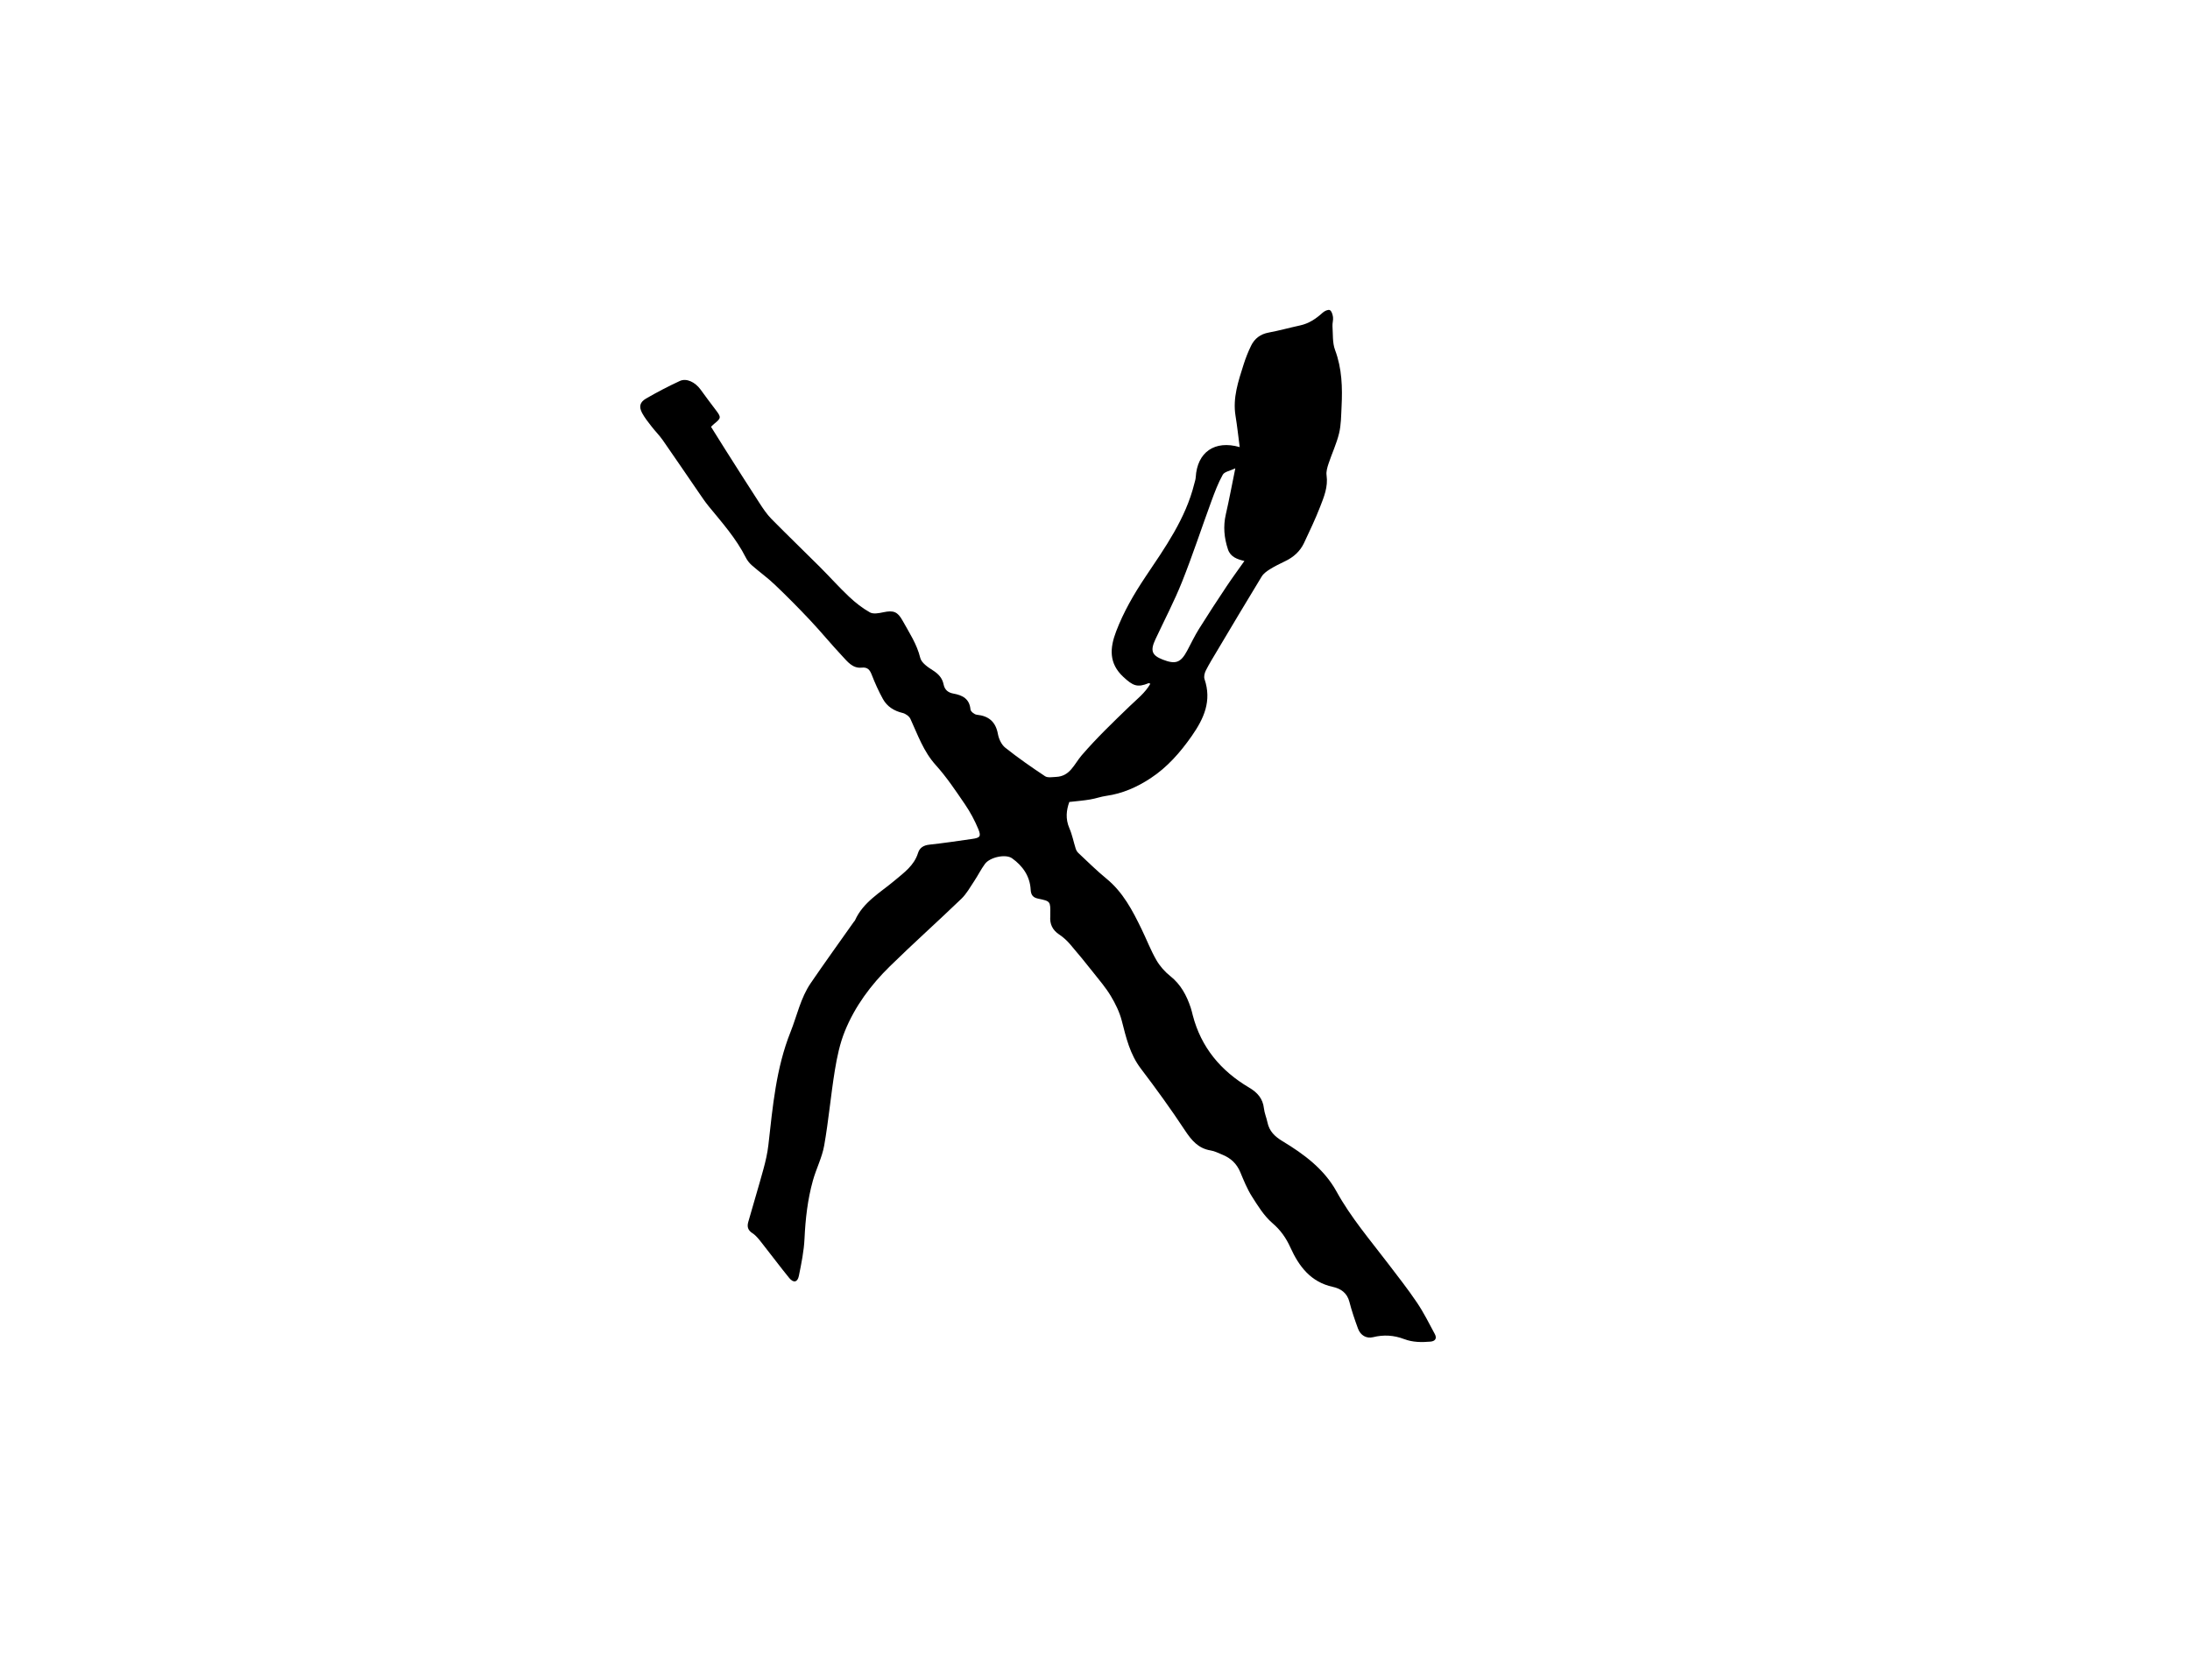
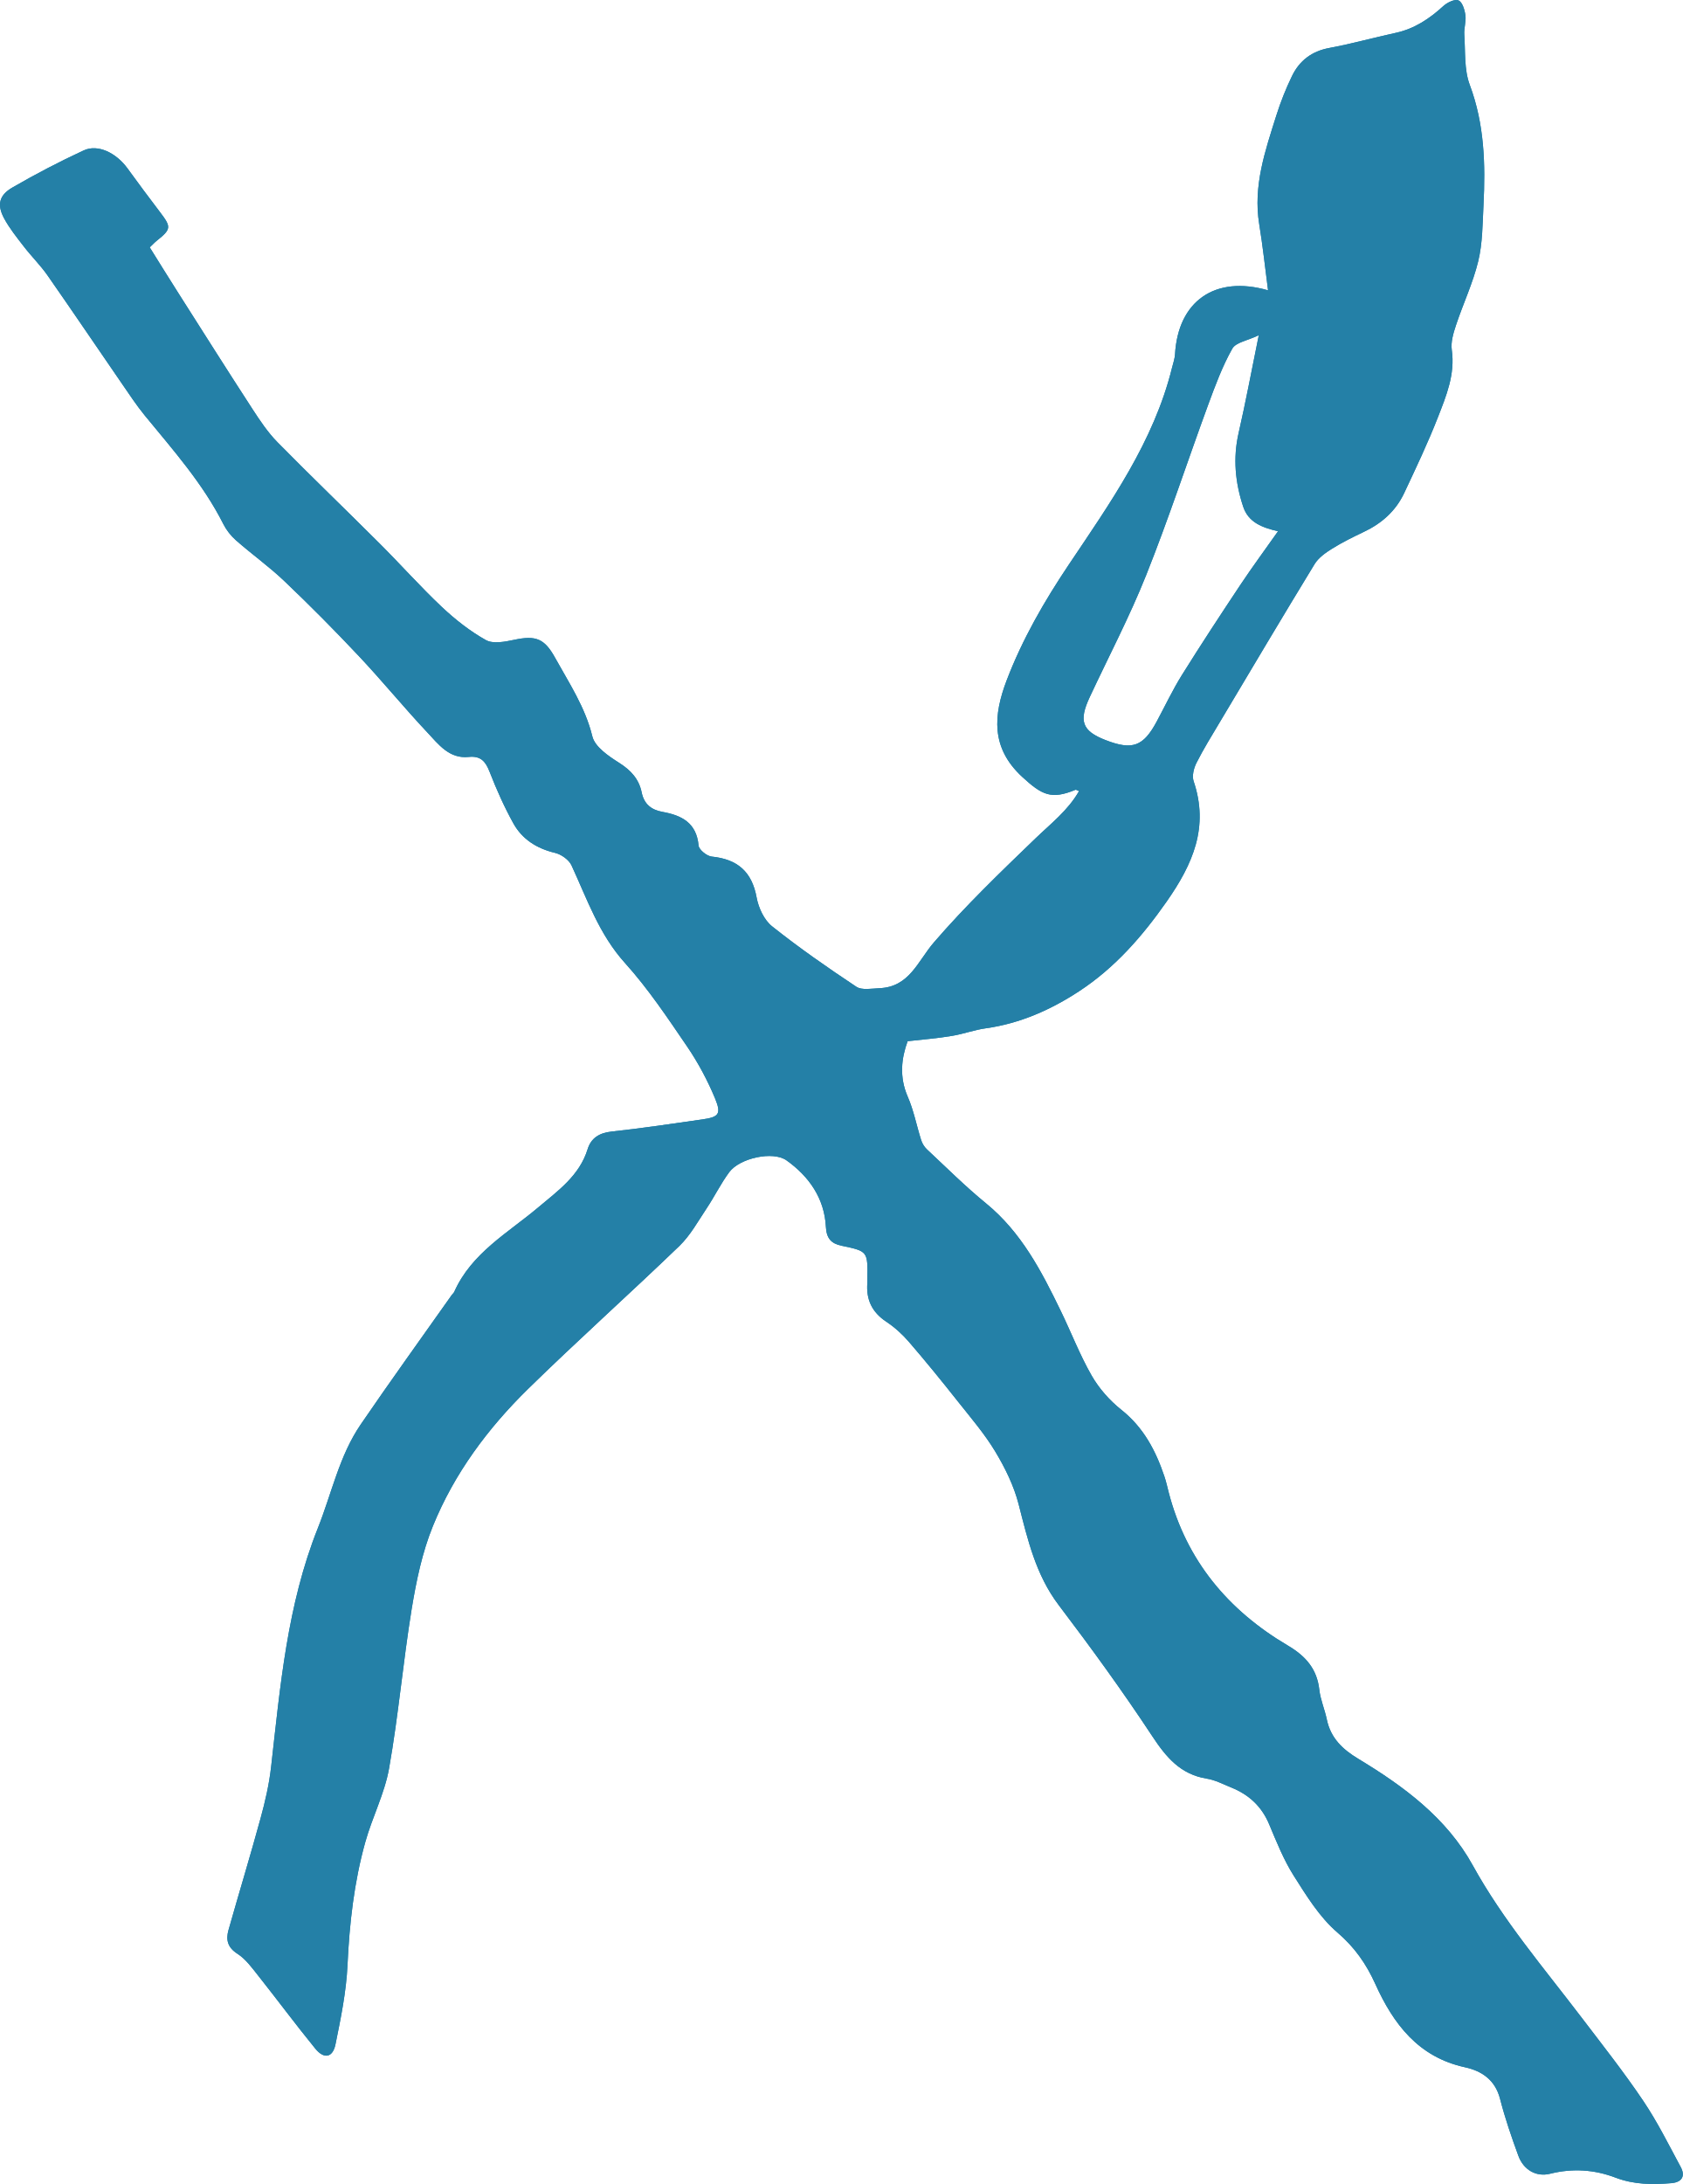
- <svg xmlns="http://www.w3.org/2000/svg" version="1.1" id="Layer_0_xA0_Image_00000170279226455330155820000018145786954893719459_" x="0px" y="0px" viewBox="0 0 833 639" style="enable-background:new 0 0 833 639;" xml:space="preserve">
-   <g>
-     <path d="M406.73,305.07c-1.11,3.04-1.53,6.39,0.01,9.95c1.09,2.49,1.6,5.23,2.43,7.84c0.19,0.59,0.56,1.2,1.01,1.63   c3.52,3.29,6.94,6.7,10.66,9.74c6.33,5.18,9.95,12.15,13.4,19.27c1.89,3.88,3.44,7.95,5.58,11.68c1.33,2.32,3.24,4.48,5.34,6.15   c3.99,3.17,6.18,7.33,7.74,11.97c0.32,0.94,0.53,1.93,0.78,2.89c3.18,12.25,10.69,21.19,21.42,27.52c3.18,1.88,5.24,4.18,5.66,7.94   c0.2,1.8,0.97,3.53,1.34,5.32c0.7,3.36,2.79,5.37,5.69,7.12c8.17,4.93,15.86,10.61,20.57,19.15c5.46,9.9,12.75,18.4,19.53,27.31   c3.77,4.95,7.63,9.84,11.1,14.99c2.55,3.78,4.59,7.9,6.76,11.93c0.89,1.65,0.17,2.73-1.66,2.89c-3.42,0.29-6.76,0.27-10.07-0.99   c-3.8-1.45-7.73-1.71-11.76-0.7c-2.5,0.62-4.78-0.68-5.72-3.26c-1.23-3.35-2.39-6.74-3.28-10.2c-0.87-3.4-3.28-5.02-6.3-5.68   c-8.39-1.83-12.87-7.76-16.14-14.99c-1.63-3.6-3.71-6.59-6.83-9.26c-3.19-2.74-5.54-6.57-7.84-10.2c-1.81-2.86-3.09-6.09-4.41-9.23   c-1.34-3.21-3.63-5.32-6.78-6.6c-1.47-0.59-2.92-1.37-4.45-1.61c-4.74-0.77-7.3-3.86-9.81-7.66c-5.3-8.04-10.97-15.85-16.79-23.52   c-4.14-5.45-5.58-11.76-7.22-18.15c-0.85-3.3-2.42-6.51-4.19-9.45c-1.91-3.18-4.37-6.04-6.69-8.97c-2.88-3.64-5.81-7.25-8.84-10.76   c-1.18-1.37-2.58-2.64-4.09-3.64c-2.57-1.71-3.64-3.99-3.39-6.99c0.02-0.25,0-0.5,0-0.75c0.07-4.9,0.08-4.92-4.63-5.91   c-1.87-0.39-2.72-1.31-2.83-3.41c-0.27-5.12-3.03-9.05-7.07-11.93c-2.45-1.75-8.43-0.41-10.3,2.11c-1.53,2.06-2.66,4.4-4.09,6.54   c-1.54,2.31-2.92,4.84-4.89,6.74c-8.98,8.65-18.29,16.96-27.2,25.69c-7.24,7.09-13.28,15.22-17.11,24.65   c-1.92,4.71-2.99,9.86-3.82,14.91c-1.55,9.51-2.38,19.15-4.06,28.63c-0.8,4.54-3.03,8.8-4.28,13.28   c-2.02,7.22-2.85,14.61-3.2,22.11c-0.22,4.77-1.2,9.54-2.16,14.24c-0.49,2.41-2.06,2.71-3.63,0.78c-3.51-4.3-6.81-8.76-10.26-13.11   c-1.13-1.42-2.26-3-3.75-3.95c-1.77-1.14-2.09-2.51-1.61-4.23c1.9-6.72,3.94-13.4,5.78-20.14c0.83-3.02,1.54-6.11,1.89-9.22   c1.65-14.54,2.89-29.11,8.41-42.94c2.49-6.24,3.84-12.97,7.7-18.62c5.35-7.83,10.9-15.52,16.37-23.27c0.14-0.2,0.37-0.37,0.46-0.59   c3.11-6.97,9.62-10.55,15.09-15.16c3.54-2.99,7.41-5.69,8.89-10.48c0.62-1.99,2.09-2.92,4.31-3.16c5.45-0.58,10.87-1.41,16.3-2.18   c2.95-0.42,3.47-0.94,2.32-3.73c-1.35-3.26-3.05-6.45-5.04-9.37c-3.51-5.15-7-10.39-11.16-15c-4.68-5.18-6.82-11.49-9.63-17.57   c-0.47-1.01-1.83-1.97-2.94-2.24c-3.28-0.78-5.92-2.43-7.52-5.32c-1.64-2.96-3.03-6.08-4.26-9.24c-0.74-1.89-1.59-2.92-3.79-2.69   c-3.48,0.36-5.42-2.28-7.42-4.41c-4.21-4.48-8.1-9.25-12.31-13.72c-4.33-4.6-8.78-9.09-13.36-13.45c-2.74-2.62-5.86-4.84-8.72-7.35   c-0.92-0.81-1.74-1.85-2.29-2.94c-3.67-7.29-9.05-13.32-14.16-19.56c-1.47-1.8-2.75-3.76-4.07-5.67   c-4.47-6.49-8.88-13.02-13.39-19.48c-1.28-1.83-2.9-3.42-4.26-5.19c-1.26-1.63-2.58-3.27-3.55-5.07c-1.29-2.42-0.91-4.13,1.5-5.53   c4.17-2.41,8.45-4.65,12.82-6.67c2.54-1.18,5.83,0.42,7.88,3.23c1.91,2.62,3.83,5.23,5.8,7.8c2.1,2.75,2.09,3.1-0.54,5.21   c-0.38,0.3-0.7,0.66-1.26,1.19c1.78,2.85,3.52,5.67,5.3,8.46c4.37,6.87,8.72,13.76,13.16,20.59c1.35,2.08,2.76,4.19,4.48,5.95   c6.06,6.16,12.31,12.15,18.42,18.26c3.76,3.75,7.3,7.74,11.16,11.38c2.4,2.26,5.07,4.36,7.93,5.96c1.29,0.72,3.43,0.3,5.08-0.05   c3.88-0.83,5.45-0.24,7.36,3.23c2.53,4.57,5.42,8.89,6.7,14.14c0.46,1.87,2.9,3.53,4.78,4.72c2.13,1.35,3.59,2.91,4.09,5.35   c0.42,2.07,1.71,3.13,3.73,3.49c3.44,0.62,6.13,1.95,6.5,6.05c0.07,0.76,1.49,1.9,2.37,1.99c4.61,0.47,7.22,2.69,8.07,7.37   c0.34,1.85,1.35,4.03,2.77,5.16c4.86,3.87,9.98,7.43,15.16,10.87c1,0.66,2.75,0.32,4.14,0.26c5.41-0.21,6.89-4.85,9.79-8.22   c5.68-6.59,11.99-12.65,18.26-18.69c2.79-2.69,5.86-5.04,7.85-8.52c-0.35-0.13-0.53-0.28-0.63-0.24c-4.36,1.81-6.02,0.96-9.59-2.32   c-5.67-5.23-5.18-11.09-2.79-17.36c2.83-7.41,6.74-14.18,11.18-20.81c7.43-11.08,15.26-22.07,18.55-35.37   c0.2-0.8,0.49-1.61,0.54-2.42c0.55-9.57,7.19-14.26,16.73-11.51c-0.53-4.04-0.95-7.99-1.59-11.9c-1.12-6.86,1.07-13.17,3.07-19.51   c0.77-2.44,1.72-4.84,2.84-7.14c1.34-2.75,3.55-4.44,6.7-5.02c4-0.74,7.94-1.85,11.92-2.71c3.38-0.73,6.08-2.54,8.59-4.83   c0.7-0.64,2.07-1.3,2.72-1.01c0.69,0.3,1.11,1.69,1.24,2.67c0.15,1.13-0.28,2.32-0.2,3.47c0.21,3.03-0.05,6.29,0.98,9.04   c2.65,7.07,2.84,14.3,2.47,21.64c-0.17,3.38-0.16,6.84-0.95,10.09c-0.95,3.91-2.71,7.62-3.99,11.47c-0.47,1.42-0.96,3.03-0.76,4.46   c0.62,4.38-0.99,8.25-2.49,12.09c-1.81,4.64-3.96,9.15-6.08,13.66c-1.51,3.2-4.03,5.44-7.23,6.95c-1.95,0.93-3.9,1.89-5.73,3.03   c-1.17,0.73-2.44,1.63-3.14,2.77c-5.76,9.44-11.4,18.95-17.06,28.44c-1.44,2.41-2.92,4.81-4.19,7.31c-0.48,0.96-0.82,2.34-0.5,3.28   c2.79,8.24-0.14,14.89-4.84,21.62c-4.42,6.32-9.36,11.95-15.74,16.13c-5.07,3.33-10.64,5.81-16.79,6.67   c-2.05,0.28-4.03,1.03-6.07,1.36C412.18,304.55,409.56,304.75,406.73,305.07z M469.87,178.16c-2,0.96-4.12,1.27-4.76,2.41   c-1.78,3.16-3.06,6.62-4.32,10.04c-3.75,10.21-7.13,20.56-11.16,30.66c-2.98,7.47-6.74,14.63-10.15,21.93   c-2.02,4.31-1.38,6.09,2.8,7.72c4.86,1.89,6.82,1.19,9.25-3.34c1.5-2.79,2.85-5.66,4.52-8.34c3.43-5.49,6.98-10.9,10.56-16.28   c2.14-3.21,4.44-6.32,6.72-9.56c-2.76-0.66-5.3-1.53-6.26-4.42c-1.44-4.34-1.86-8.73-0.82-13.27   C467.51,190.22,468.54,184.68,469.87,178.16z" />
+ <svg xmlns="http://www.w3.org/2000/svg" version="1.1" id="Layer_0_xA0_Image_00000170279226455330155820000018145786954893719459_" x="0px" y="0px" viewBox="0 0 302.608 392.623" xml:space="preserve" width="302.608" height="392.623">
+   <defs id="defs1" />
+   <g id="g1" style="fill:#2480a7;fill-opacity:1" transform="translate(-243.5222,-117.8897)">
+     <path d="m 406.73,305.07 c -1.11,3.04 -1.53,6.39 0.01,9.95 1.09,2.49 1.6,5.23 2.43,7.84 0.19,0.59 0.56,1.2 1.01,1.63 3.52,3.29 6.94,6.7 10.66,9.74 6.33,5.18 9.95,12.15 13.4,19.27 1.89,3.88 3.44,7.95 5.58,11.68 1.33,2.32 3.24,4.48 5.34,6.15 3.99,3.17 6.18,7.33 7.74,11.97 0.32,0.94 0.53,1.93 0.78,2.89 3.18,12.25 10.69,21.19 21.42,27.52 3.18,1.88 5.24,4.18 5.66,7.94 0.2,1.8 0.97,3.53 1.34,5.32 0.7,3.36 2.79,5.37 5.69,7.12 8.17,4.93 15.86,10.61 20.57,19.15 5.46,9.9 12.75,18.4 19.53,27.31 3.77,4.95 7.63,9.84 11.1,14.99 2.55,3.78 4.59,7.9 6.76,11.93 0.89,1.65 0.17,2.73 -1.66,2.89 -3.42,0.29 -6.76,0.27 -10.07,-0.99 -3.8,-1.45 -7.73,-1.71 -11.76,-0.7 -2.5,0.62 -4.78,-0.68 -5.72,-3.26 -1.23,-3.35 -2.39,-6.74 -3.28,-10.2 -0.87,-3.4 -3.28,-5.02 -6.3,-5.68 -8.39,-1.83 -12.87,-7.76 -16.14,-14.99 -1.63,-3.6 -3.71,-6.59 -6.83,-9.26 -3.19,-2.74 -5.54,-6.57 -7.84,-10.2 -1.81,-2.86 -3.09,-6.09 -4.41,-9.23 -1.34,-3.21 -3.63,-5.32 -6.78,-6.6 -1.47,-0.59 -2.92,-1.37 -4.45,-1.61 -4.74,-0.77 -7.3,-3.86 -9.81,-7.66 -5.3,-8.04 -10.97,-15.85 -16.79,-23.52 -4.14,-5.45 -5.58,-11.76 -7.22,-18.15 -0.85,-3.3 -2.42,-6.51 -4.19,-9.45 -1.91,-3.18 -4.37,-6.04 -6.69,-8.97 -2.88,-3.64 -5.81,-7.25 -8.84,-10.76 -1.18,-1.37 -2.58,-2.64 -4.09,-3.64 -2.57,-1.71 -3.64,-3.99 -3.39,-6.99 0.02,-0.25 0,-0.5 0,-0.75 0.07,-4.9 0.08,-4.92 -4.63,-5.91 -1.87,-0.39 -2.72,-1.31 -2.83,-3.41 -0.27,-5.12 -3.03,-9.05 -7.07,-11.93 -2.45,-1.75 -8.43,-0.41 -10.3,2.11 -1.53,2.06 -2.66,4.4 -4.09,6.54 -1.54,2.31 -2.92,4.84 -4.89,6.74 -8.98,8.65 -18.29,16.96 -27.2,25.69 -7.24,7.09 -13.28,15.22 -17.11,24.65 -1.92,4.71 -2.99,9.86 -3.82,14.91 -1.55,9.51 -2.38,19.15 -4.06,28.63 -0.8,4.54 -3.03,8.8 -4.28,13.28 -2.02,7.22 -2.85,14.61 -3.2,22.11 -0.22,4.77 -1.2,9.54 -2.16,14.24 -0.49,2.41 -2.06,2.71 -3.63,0.78 -3.51,-4.3 -6.81,-8.76 -10.26,-13.11 -1.13,-1.42 -2.26,-3 -3.75,-3.95 -1.77,-1.14 -2.09,-2.51 -1.61,-4.23 1.9,-6.72 3.94,-13.4 5.78,-20.14 0.83,-3.02 1.54,-6.11 1.89,-9.22 1.65,-14.54 2.89,-29.11 8.41,-42.94 2.49,-6.24 3.84,-12.97 7.7,-18.62 5.35,-7.83 10.9,-15.52 16.37,-23.27 0.14,-0.2 0.37,-0.37 0.46,-0.59 3.11,-6.97 9.62,-10.55 15.09,-15.16 3.54,-2.99 7.41,-5.69 8.89,-10.48 0.62,-1.99 2.09,-2.92 4.31,-3.16 5.45,-0.58 10.87,-1.41 16.3,-2.18 2.95,-0.42 3.47,-0.94 2.32,-3.73 -1.35,-3.26 -3.05,-6.45 -5.04,-9.37 -3.51,-5.15 -7,-10.39 -11.16,-15 -4.68,-5.18 -6.82,-11.49 -9.63,-17.57 -0.47,-1.01 -1.83,-1.97 -2.94,-2.24 -3.28,-0.78 -5.92,-2.43 -7.52,-5.32 -1.64,-2.96 -3.03,-6.08 -4.26,-9.24 -0.74,-1.89 -1.59,-2.92 -3.79,-2.69 -3.48,0.36 -5.42,-2.28 -7.42,-4.41 -4.21,-4.48 -8.1,-9.25 -12.31,-13.72 -4.33,-4.6 -8.78,-9.09 -13.36,-13.45 -2.74,-2.62 -5.86,-4.84 -8.72,-7.35 -0.92,-0.81 -1.74,-1.85 -2.29,-2.94 -3.67,-7.29 -9.05,-13.32 -14.16,-19.56 -1.47,-1.8 -2.75,-3.76 -4.07,-5.67 -4.47,-6.49 -8.88,-13.02 -13.39,-19.48 -1.28,-1.83 -2.9,-3.42 -4.26,-5.19 -1.26,-1.63 -2.58,-3.27 -3.55,-5.07 -1.29,-2.42 -0.91,-4.13 1.5,-5.53 4.17,-2.41 8.45,-4.65 12.82,-6.67 2.54,-1.18 5.83,0.42 7.88,3.23 1.91,2.62 3.83,5.23 5.8,7.8 2.1,2.75 2.09,3.1 -0.54,5.21 -0.38,0.3 -0.7,0.66 -1.26,1.19 1.78,2.85 3.52,5.67 5.3,8.46 4.37,6.87 8.72,13.76 13.16,20.59 1.35,2.08 2.76,4.19 4.48,5.95 6.06,6.16 12.31,12.15 18.42,18.26 3.76,3.75 7.3,7.74 11.16,11.38 2.4,2.26 5.07,4.36 7.93,5.96 1.29,0.72 3.43,0.3 5.08,-0.05 3.88,-0.83 5.45,-0.24 7.36,3.23 2.53,4.57 5.42,8.89 6.7,14.14 0.46,1.87 2.9,3.53 4.78,4.72 2.13,1.35 3.59,2.91 4.09,5.35 0.42,2.07 1.71,3.13 3.73,3.49 3.44,0.62 6.13,1.95 6.5,6.05 0.07,0.76 1.49,1.9 2.37,1.99 4.61,0.47 7.22,2.69 8.07,7.37 0.34,1.85 1.35,4.03 2.77,5.16 4.86,3.87 9.98,7.43 15.16,10.87 1,0.66 2.75,0.32 4.14,0.26 5.41,-0.21 6.89,-4.85 9.79,-8.22 5.68,-6.59 11.99,-12.65 18.26,-18.69 2.79,-2.69 5.86,-5.04 7.85,-8.52 -0.35,-0.13 -0.53,-0.28 -0.63,-0.24 -4.36,1.81 -6.02,0.96 -9.59,-2.32 -5.67,-5.23 -5.18,-11.09 -2.79,-17.36 2.83,-7.41 6.74,-14.18 11.18,-20.81 7.43,-11.08 15.26,-22.07 18.55,-35.37 0.2,-0.8 0.49,-1.61 0.54,-2.42 0.55,-9.57 7.19,-14.26 16.73,-11.51 -0.53,-4.04 -0.95,-7.99 -1.59,-11.9 -1.12,-6.86 1.07,-13.17 3.07,-19.51 0.77,-2.44 1.72,-4.84 2.84,-7.14 1.34,-2.75 3.55,-4.44 6.7,-5.02 4,-0.74 7.94,-1.85 11.92,-2.71 3.38,-0.73 6.08,-2.54 8.59,-4.83 0.7,-0.64 2.07,-1.3 2.72,-1.01 0.69,0.3 1.11,1.69 1.24,2.67 0.15,1.13 -0.28,2.32 -0.2,3.47 0.21,3.03 -0.05,6.29 0.98,9.04 2.65,7.07 2.84,14.3 2.47,21.64 -0.17,3.38 -0.16,6.84 -0.95,10.09 -0.95,3.91 -2.71,7.62 -3.99,11.47 -0.47,1.42 -0.96,3.03 -0.76,4.46 0.62,4.38 -0.99,8.25 -2.49,12.09 -1.81,4.64 -3.96,9.15 -6.08,13.66 -1.51,3.2 -4.03,5.44 -7.23,6.95 -1.95,0.93 -3.9,1.89 -5.73,3.03 -1.17,0.73 -2.44,1.63 -3.14,2.77 -5.76,9.44 -11.4,18.95 -17.06,28.44 -1.44,2.41 -2.92,4.81 -4.19,7.31 -0.48,0.96 -0.82,2.34 -0.5,3.28 2.79,8.24 -0.14,14.89 -4.84,21.62 -4.42,6.32 -9.36,11.95 -15.74,16.13 -5.07,3.33 -10.64,5.81 -16.79,6.67 -2.05,0.28 -4.03,1.03 -6.07,1.36 -2.54,0.44 -5.16,0.64 -7.99,0.96 z m 63.14,-126.91 c -2,0.96 -4.12,1.27 -4.76,2.41 -1.78,3.16 -3.06,6.62 -4.32,10.04 -3.75,10.21 -7.13,20.56 -11.16,30.66 -2.98,7.47 -6.74,14.63 -10.15,21.93 -2.02,4.31 -1.38,6.09 2.8,7.72 4.86,1.89 6.82,1.19 9.25,-3.34 1.5,-2.79 2.85,-5.66 4.52,-8.34 3.43,-5.49 6.98,-10.9 10.56,-16.28 2.14,-3.21 4.44,-6.32 6.72,-9.56 -2.76,-0.66 -5.3,-1.53 -6.26,-4.42 -1.44,-4.34 -1.86,-8.73 -0.82,-13.27 1.26,-5.49 2.29,-11.03 3.62,-17.55 z" id="path1" style="fill:#2480a7;fill-opacity:1" />
+   </g>
+   <g id="g2" style="fill:#2480a7;fill-opacity:1" transform="translate(-243.5222,-117.8897)">
+     <path d="m 406.73,305.07 c -1.11,3.04 -1.53,6.39 0.01,9.95 1.09,2.49 1.6,5.23 2.43,7.84 0.19,0.59 0.56,1.2 1.01,1.63 3.52,3.29 6.94,6.7 10.66,9.74 6.33,5.18 9.95,12.15 13.4,19.27 1.89,3.88 3.44,7.95 5.58,11.68 1.33,2.32 3.24,4.48 5.34,6.15 3.99,3.17 6.18,7.33 7.74,11.97 0.32,0.94 0.53,1.93 0.78,2.89 3.18,12.25 10.69,21.19 21.42,27.52 3.18,1.88 5.24,4.18 5.66,7.94 0.2,1.8 0.97,3.53 1.34,5.32 0.7,3.36 2.79,5.37 5.69,7.12 8.17,4.93 15.86,10.61 20.57,19.15 5.46,9.9 12.75,18.4 19.53,27.31 3.77,4.95 7.63,9.84 11.1,14.99 2.55,3.78 4.59,7.9 6.76,11.93 0.89,1.65 0.17,2.73 -1.66,2.89 -3.42,0.29 -6.76,0.27 -10.07,-0.99 -3.8,-1.45 -7.73,-1.71 -11.76,-0.7 -2.5,0.62 -4.78,-0.68 -5.72,-3.26 -1.23,-3.35 -2.39,-6.74 -3.28,-10.2 -0.87,-3.4 -3.28,-5.02 -6.3,-5.68 -8.39,-1.83 -12.87,-7.76 -16.14,-14.99 -1.63,-3.6 -3.71,-6.59 -6.83,-9.26 -3.19,-2.74 -5.54,-6.57 -7.84,-10.2 -1.81,-2.86 -3.09,-6.09 -4.41,-9.23 -1.34,-3.21 -3.63,-5.32 -6.78,-6.6 -1.47,-0.59 -2.92,-1.37 -4.45,-1.61 -4.74,-0.77 -7.3,-3.86 -9.81,-7.66 -5.3,-8.04 -10.97,-15.85 -16.79,-23.52 -4.14,-5.45 -5.58,-11.76 -7.22,-18.15 -0.85,-3.3 -2.42,-6.51 -4.19,-9.45 -1.91,-3.18 -4.37,-6.04 -6.69,-8.97 -2.88,-3.64 -5.81,-7.25 -8.84,-10.76 -1.18,-1.37 -2.58,-2.64 -4.09,-3.64 -2.57,-1.71 -3.64,-3.99 -3.39,-6.99 0.02,-0.25 0,-0.5 0,-0.75 0.07,-4.9 0.08,-4.92 -4.63,-5.91 -1.87,-0.39 -2.72,-1.31 -2.83,-3.41 -0.27,-5.12 -3.03,-9.05 -7.07,-11.93 -2.45,-1.75 -8.43,-0.41 -10.3,2.11 -1.53,2.06 -2.66,4.4 -4.09,6.54 -1.54,2.31 -2.92,4.84 -4.89,6.74 -8.98,8.65 -18.29,16.96 -27.2,25.69 -7.24,7.09 -13.28,15.22 -17.11,24.65 -1.92,4.71 -2.99,9.86 -3.82,14.91 -1.55,9.51 -2.38,19.15 -4.06,28.63 -0.8,4.54 -3.03,8.8 -4.28,13.28 -2.02,7.22 -2.85,14.61 -3.2,22.11 -0.22,4.77 -1.2,9.54 -2.16,14.24 -0.49,2.41 -2.06,2.71 -3.63,0.78 -3.51,-4.3 -6.81,-8.76 -10.26,-13.11 -1.13,-1.42 -2.26,-3 -3.75,-3.95 -1.77,-1.14 -2.09,-2.51 -1.61,-4.23 1.9,-6.72 3.94,-13.4 5.78,-20.14 0.83,-3.02 1.54,-6.11 1.89,-9.22 1.65,-14.54 2.89,-29.11 8.41,-42.94 2.49,-6.24 3.84,-12.97 7.7,-18.62 5.35,-7.83 10.9,-15.52 16.37,-23.27 0.14,-0.2 0.37,-0.37 0.46,-0.59 3.11,-6.97 9.62,-10.55 15.09,-15.16 3.54,-2.99 7.41,-5.69 8.89,-10.48 0.62,-1.99 2.09,-2.92 4.31,-3.16 5.45,-0.58 10.87,-1.41 16.3,-2.18 2.95,-0.42 3.47,-0.94 2.32,-3.73 -1.35,-3.26 -3.05,-6.45 -5.04,-9.37 -3.51,-5.15 -7,-10.39 -11.16,-15 -4.68,-5.18 -6.82,-11.49 -9.63,-17.57 -0.47,-1.01 -1.83,-1.97 -2.94,-2.24 -3.28,-0.78 -5.92,-2.43 -7.52,-5.32 -1.64,-2.96 -3.03,-6.08 -4.26,-9.24 -0.74,-1.89 -1.59,-2.92 -3.79,-2.69 -3.48,0.36 -5.42,-2.28 -7.42,-4.41 -4.21,-4.48 -8.1,-9.25 -12.31,-13.72 -4.33,-4.6 -8.78,-9.09 -13.36,-13.45 -2.74,-2.62 -5.86,-4.84 -8.72,-7.35 -0.92,-0.81 -1.74,-1.85 -2.29,-2.94 -3.67,-7.29 -9.05,-13.32 -14.16,-19.56 -1.47,-1.8 -2.75,-3.76 -4.07,-5.67 -4.47,-6.49 -8.88,-13.02 -13.39,-19.48 -1.28,-1.83 -2.9,-3.42 -4.26,-5.19 -1.26,-1.63 -2.58,-3.27 -3.55,-5.07 -1.29,-2.42 -0.91,-4.13 1.5,-5.53 4.17,-2.41 8.45,-4.65 12.82,-6.67 2.54,-1.18 5.83,0.42 7.88,3.23 1.91,2.62 3.83,5.23 5.8,7.8 2.1,2.75 2.09,3.1 -0.54,5.21 -0.38,0.3 -0.7,0.66 -1.26,1.19 1.78,2.85 3.52,5.67 5.3,8.46 4.37,6.87 8.72,13.76 13.16,20.59 1.35,2.08 2.76,4.19 4.48,5.95 6.06,6.16 12.31,12.15 18.42,18.26 3.76,3.75 7.3,7.74 11.16,11.38 2.4,2.26 5.07,4.36 7.93,5.96 1.29,0.72 3.43,0.3 5.08,-0.05 3.88,-0.83 5.45,-0.24 7.36,3.23 2.53,4.57 5.42,8.89 6.7,14.14 0.46,1.87 2.9,3.53 4.78,4.72 2.13,1.35 3.59,2.91 4.09,5.35 0.42,2.07 1.71,3.13 3.73,3.49 3.44,0.62 6.13,1.95 6.5,6.05 0.07,0.76 1.49,1.9 2.37,1.99 4.61,0.47 7.22,2.69 8.07,7.37 0.34,1.85 1.35,4.03 2.77,5.16 4.86,3.87 9.98,7.43 15.16,10.87 1,0.66 2.75,0.32 4.14,0.26 5.41,-0.21 6.89,-4.85 9.79,-8.22 5.68,-6.59 11.99,-12.65 18.26,-18.69 2.79,-2.69 5.86,-5.04 7.85,-8.52 -0.35,-0.13 -0.53,-0.28 -0.63,-0.24 -4.36,1.81 -6.02,0.96 -9.59,-2.32 -5.67,-5.23 -5.18,-11.09 -2.79,-17.36 2.83,-7.41 6.74,-14.18 11.18,-20.81 7.43,-11.08 15.26,-22.07 18.55,-35.37 0.2,-0.8 0.49,-1.61 0.54,-2.42 0.55,-9.57 7.19,-14.26 16.73,-11.51 -0.53,-4.04 -0.95,-7.99 -1.59,-11.9 -1.12,-6.86 1.07,-13.17 3.07,-19.51 0.77,-2.44 1.72,-4.84 2.84,-7.14 1.34,-2.75 3.55,-4.44 6.7,-5.02 4,-0.74 7.94,-1.85 11.92,-2.71 3.38,-0.73 6.08,-2.54 8.59,-4.83 0.7,-0.64 2.07,-1.3 2.72,-1.01 0.69,0.3 1.11,1.69 1.24,2.67 0.15,1.13 -0.28,2.32 -0.2,3.47 0.21,3.03 -0.05,6.29 0.98,9.04 2.65,7.07 2.84,14.3 2.47,21.64 -0.17,3.38 -0.16,6.84 -0.95,10.09 -0.95,3.91 -2.71,7.62 -3.99,11.47 -0.47,1.42 -0.96,3.03 -0.76,4.46 0.62,4.38 -0.99,8.25 -2.49,12.09 -1.81,4.64 -3.96,9.15 -6.08,13.66 -1.51,3.2 -4.03,5.44 -7.23,6.95 -1.95,0.93 -3.9,1.89 -5.73,3.03 -1.17,0.73 -2.44,1.63 -3.14,2.77 -5.76,9.44 -11.4,18.95 -17.06,28.44 -1.44,2.41 -2.92,4.81 -4.19,7.31 -0.48,0.96 -0.82,2.34 -0.5,3.28 2.79,8.24 -0.14,14.89 -4.84,21.62 -4.42,6.32 -9.36,11.95 -15.74,16.13 -5.07,3.33 -10.64,5.81 -16.79,6.67 -2.05,0.28 -4.03,1.03 -6.07,1.36 -2.54,0.44 -5.16,0.64 -7.99,0.96 z m 63.14,-126.91 c -2,0.96 -4.12,1.27 -4.76,2.41 -1.78,3.16 -3.06,6.62 -4.32,10.04 -3.75,10.21 -7.13,20.56 -11.16,30.66 -2.98,7.47 -6.74,14.63 -10.15,21.93 -2.02,4.31 -1.38,6.09 2.8,7.72 4.86,1.89 6.82,1.19 9.25,-3.34 1.5,-2.79 2.85,-5.66 4.52,-8.34 3.43,-5.49 6.98,-10.9 10.56,-16.28 2.14,-3.21 4.44,-6.32 6.72,-9.56 -2.76,-0.66 -5.3,-1.53 -6.26,-4.42 -1.44,-4.34 -1.86,-8.73 -0.82,-13.27 1.26,-5.49 2.29,-11.03 3.62,-17.55 z" id="path2" style="fill:#2480a7;fill-opacity:1" />
  </g>
</svg>
